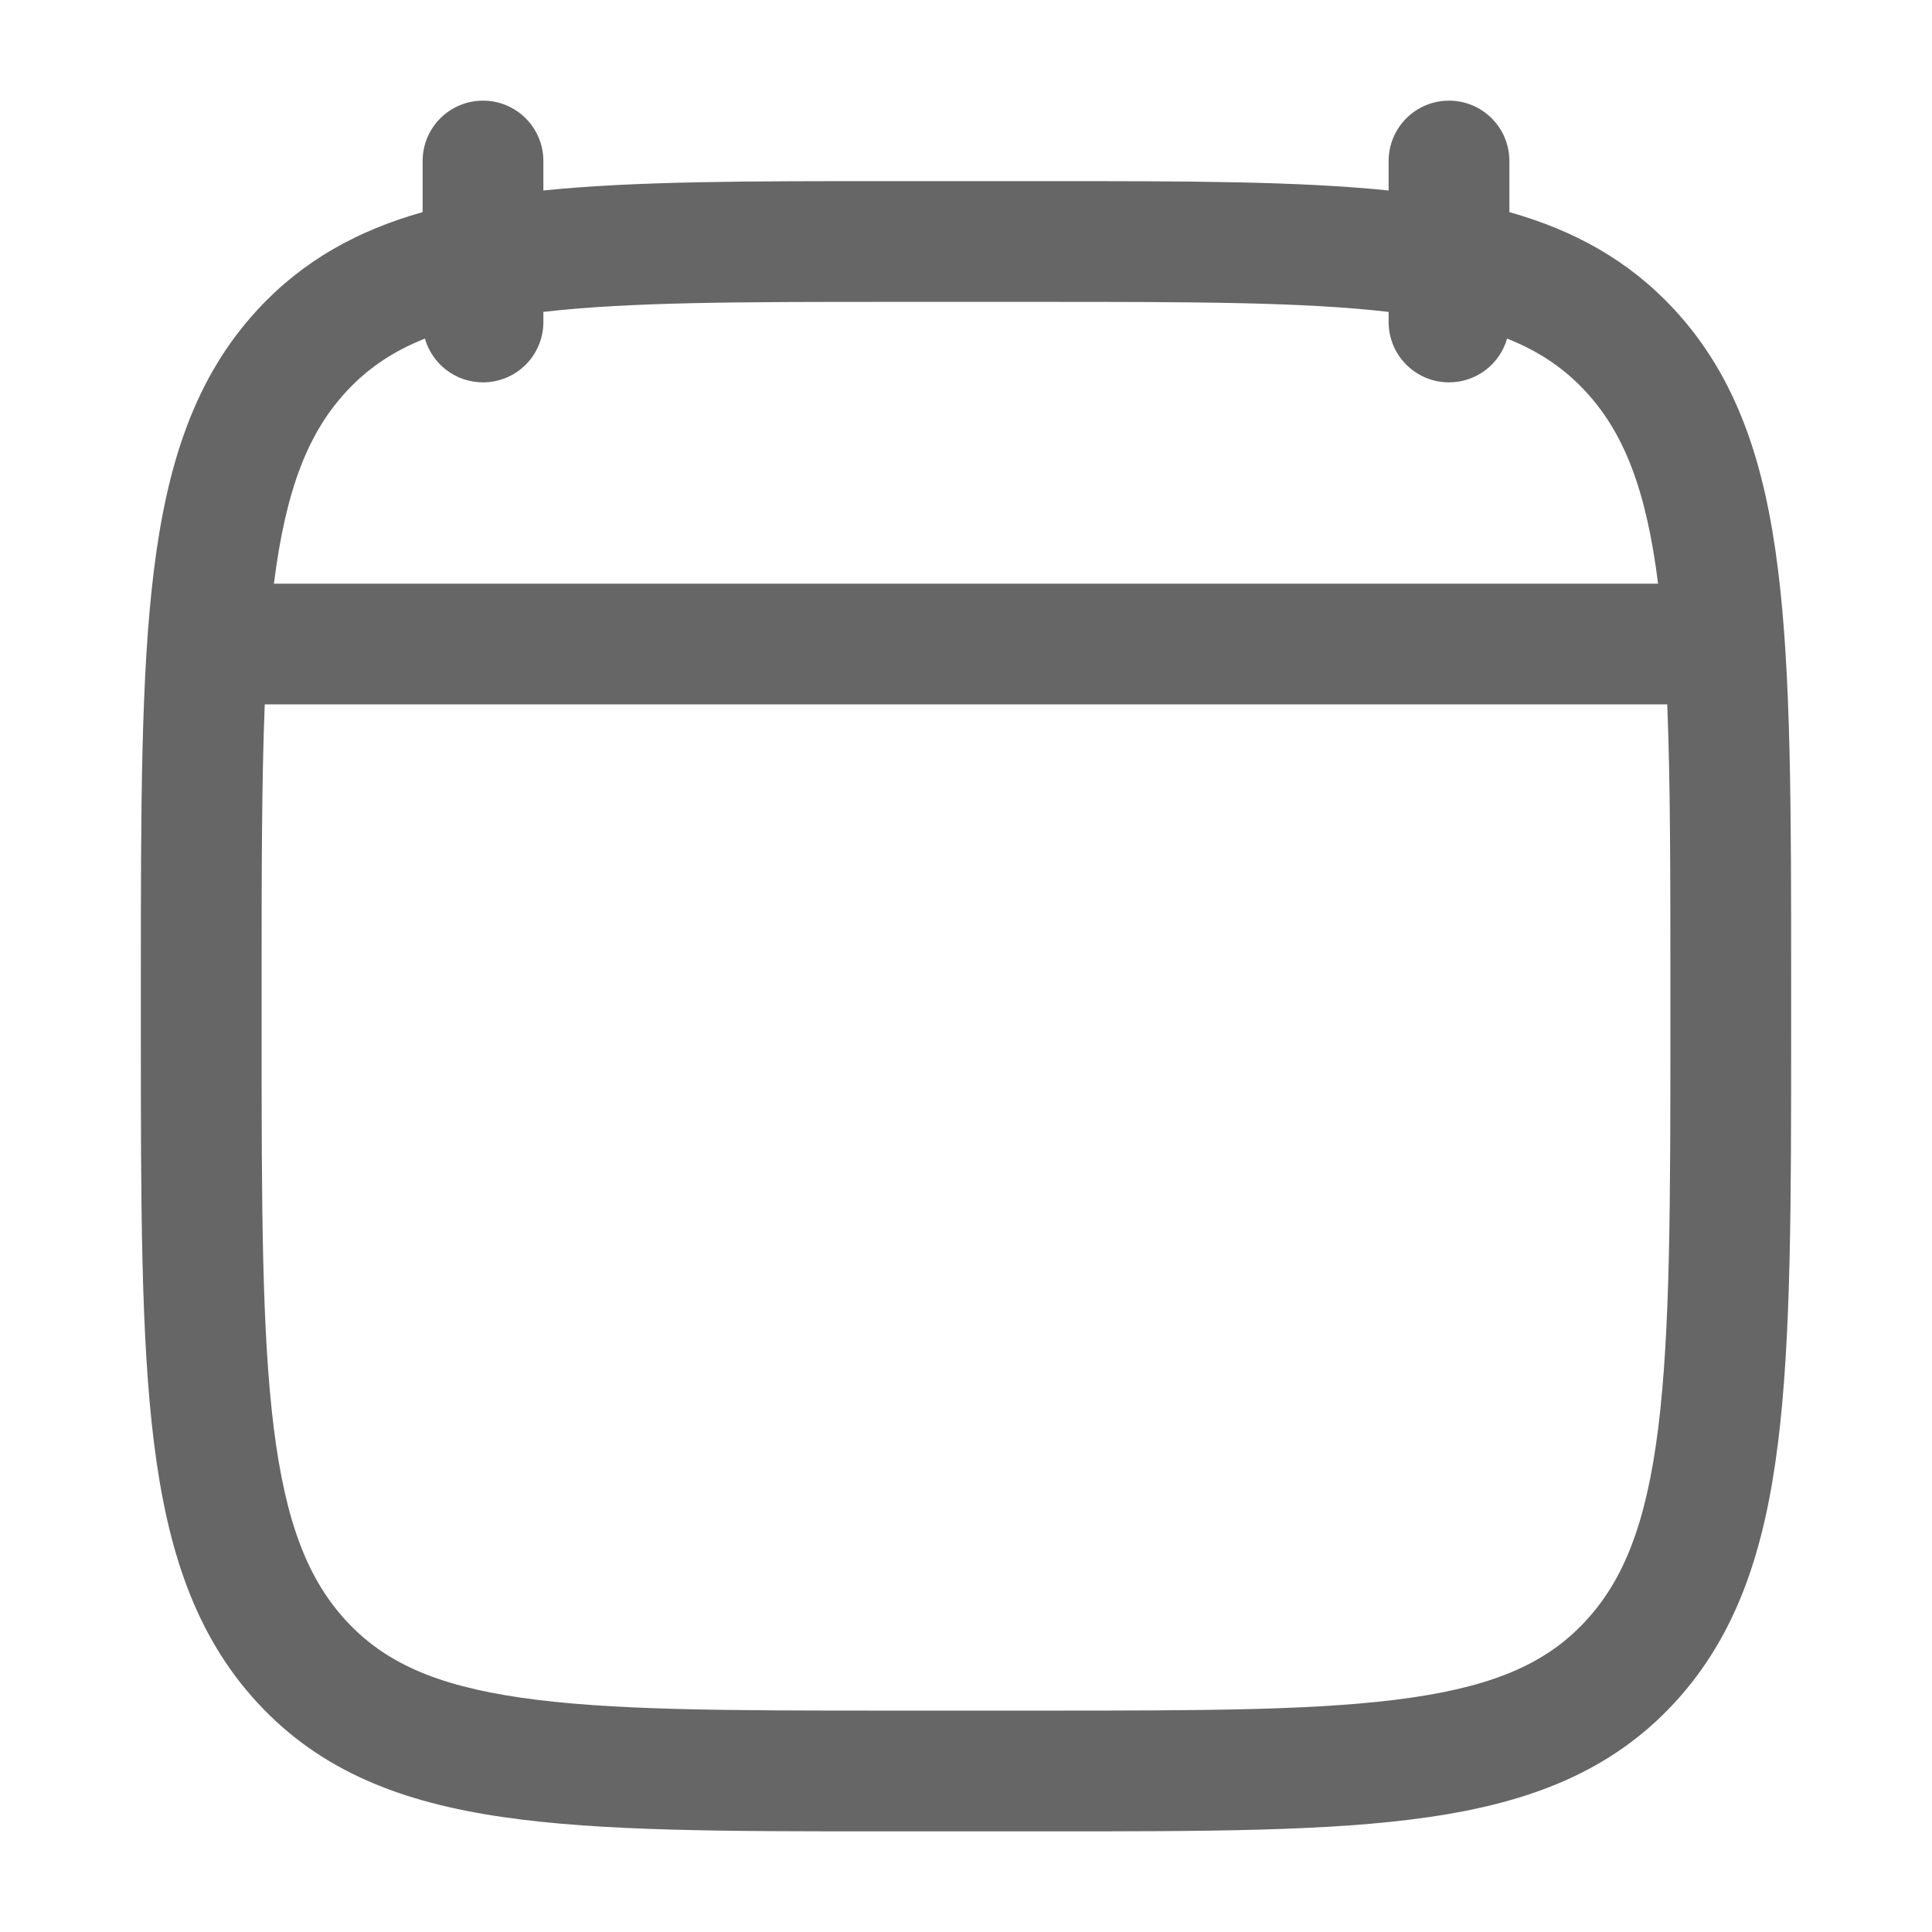
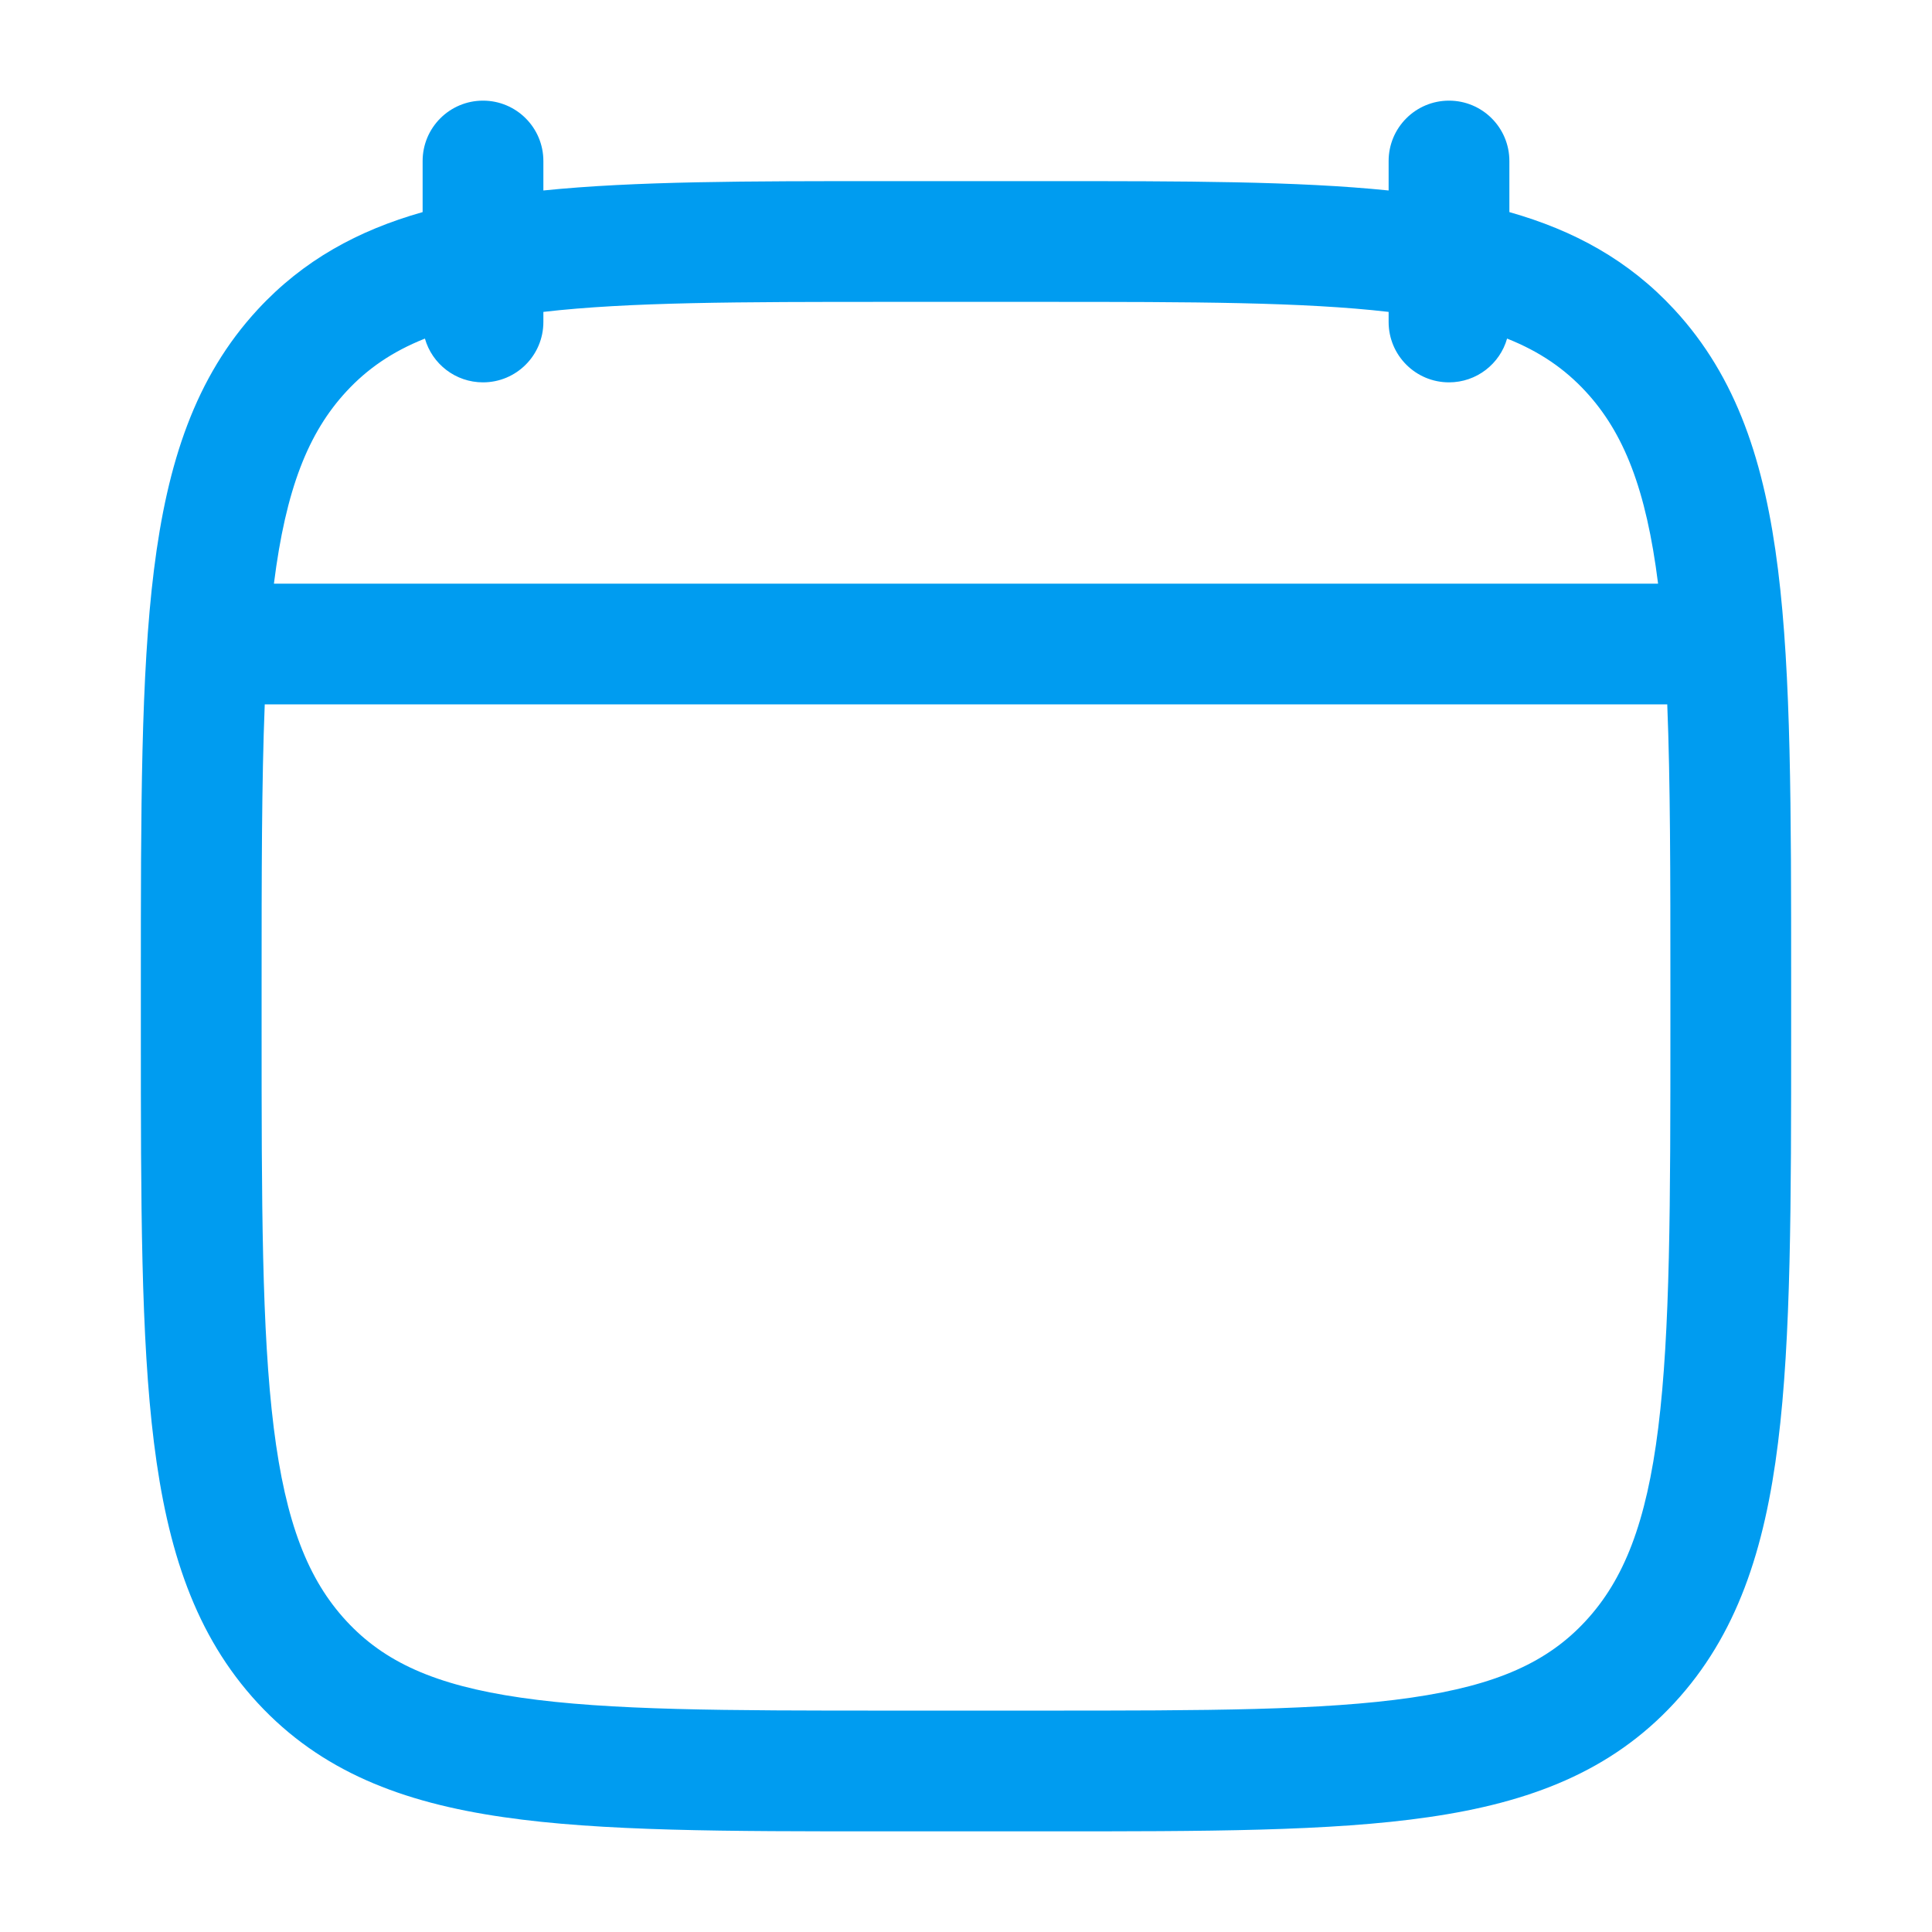
<svg xmlns="http://www.w3.org/2000/svg" width="32" height="32" viewBox="0 0 32 32" fill="none">
-   <path fill-rule="evenodd" clip-rule="evenodd" d="M8 1.667C8.552 1.667 9 2.114 9 2.667V3.155C10.515 3 12.379 3 14.652 3L14.733 3H17.267L17.348 3C19.621 3 21.485 3 23 3.155V2.667C23 2.114 23.448 1.667 24 1.667C24.552 1.667 25 2.114 25 2.667V3.513C26.073 3.817 26.978 4.312 27.731 5.126C28.768 6.247 29.23 7.664 29.45 9.439C29.667 11.179 29.667 13.409 29.667 16.253V16.324V17.009V17.08C29.667 19.925 29.667 22.154 29.45 23.894C29.23 25.669 28.768 27.086 27.731 28.208C26.684 29.34 25.343 29.854 23.665 30.097C22.041 30.334 19.966 30.333 17.348 30.333H17.267H14.733H14.652C12.034 30.333 9.959 30.334 8.335 30.097C6.657 29.854 5.316 29.34 4.269 28.208C3.232 27.086 2.771 25.669 2.55 23.894C2.333 22.154 2.333 19.925 2.333 17.08V17.009V16.324V16.253C2.333 13.409 2.333 11.179 2.55 9.439C2.771 7.664 3.232 6.247 4.269 5.126C5.022 4.312 5.927 3.817 7 3.513V2.667C7 2.114 7.448 1.667 8 1.667ZM8 6.333C7.543 6.333 7.157 6.027 7.038 5.608C6.495 5.824 6.083 6.11 5.737 6.484C5.107 7.165 4.734 8.098 4.537 9.667H27.463C27.266 8.098 26.893 7.165 26.263 6.484C25.917 6.11 25.505 5.824 24.962 5.608C24.843 6.027 24.457 6.333 24 6.333C23.448 6.333 23 5.886 23 5.333V5.166C21.585 5.002 19.757 5 17.267 5H14.733C12.243 5 10.415 5.002 9 5.166V5.333C9 5.886 8.552 6.333 8 6.333ZM27.615 11.667H4.385C4.334 12.943 4.333 14.468 4.333 16.324V17.009C4.333 19.94 4.335 22.045 4.534 23.647C4.731 25.228 5.105 26.166 5.737 26.849C6.359 27.522 7.196 27.911 8.623 28.118C10.086 28.331 12.016 28.333 14.733 28.333H17.267C19.984 28.333 21.914 28.331 23.377 28.118C24.804 27.911 25.641 27.522 26.263 26.849C26.895 26.166 27.269 25.228 27.466 23.647C27.665 22.045 27.667 19.94 27.667 17.009V16.324C27.667 14.468 27.666 12.943 27.615 11.667Z" fill="#666666" />
+   <path fill-rule="evenodd" clip-rule="evenodd" d="M8 1.667C8.552 1.667 9 2.114 9 2.667V3.155C10.515 3 12.379 3 14.652 3L14.733 3H17.267L17.348 3C19.621 3 21.485 3 23 3.155V2.667C23 2.114 23.448 1.667 24 1.667C24.552 1.667 25 2.114 25 2.667V3.513C26.073 3.817 26.978 4.312 27.731 5.126C28.768 6.247 29.23 7.664 29.45 9.439C29.667 11.179 29.667 13.409 29.667 16.253V16.324V17.009V17.08C29.667 19.925 29.667 22.154 29.45 23.894C29.23 25.669 28.768 27.086 27.731 28.208C26.684 29.34 25.343 29.854 23.665 30.097C22.041 30.334 19.966 30.333 17.348 30.333H17.267H14.733H14.652C12.034 30.333 9.959 30.334 8.335 30.097C6.657 29.854 5.316 29.34 4.269 28.208C3.232 27.086 2.771 25.669 2.55 23.894C2.333 22.154 2.333 19.925 2.333 17.08V17.009V16.324V16.253C2.333 13.409 2.333 11.179 2.55 9.439C2.771 7.664 3.232 6.247 4.269 5.126C5.022 4.312 5.927 3.817 7 3.513V2.667C7 2.114 7.448 1.667 8 1.667ZM8 6.333C7.543 6.333 7.157 6.027 7.038 5.608C6.495 5.824 6.083 6.11 5.737 6.484C5.107 7.165 4.734 8.098 4.537 9.667H27.463C27.266 8.098 26.893 7.165 26.263 6.484C25.917 6.11 25.505 5.824 24.962 5.608C24.843 6.027 24.457 6.333 24 6.333C23.448 6.333 23 5.886 23 5.333V5.166C21.585 5.002 19.757 5 17.267 5H14.733C12.243 5 10.415 5.002 9 5.166V5.333C9 5.886 8.552 6.333 8 6.333ZM27.615 11.667H4.385C4.334 12.943 4.333 14.468 4.333 16.324V17.009C4.333 19.94 4.335 22.045 4.534 23.647C4.731 25.228 5.105 26.166 5.737 26.849C6.359 27.522 7.196 27.911 8.623 28.118C10.086 28.331 12.016 28.333 14.733 28.333H17.267C19.984 28.333 21.914 28.331 23.377 28.118C24.804 27.911 25.641 27.522 26.263 26.849C26.895 26.166 27.269 25.228 27.466 23.647C27.665 22.045 27.667 19.94 27.667 17.009V16.324C27.667 14.468 27.666 12.943 27.615 11.667Z" fill="#009CF0" />
</svg>
